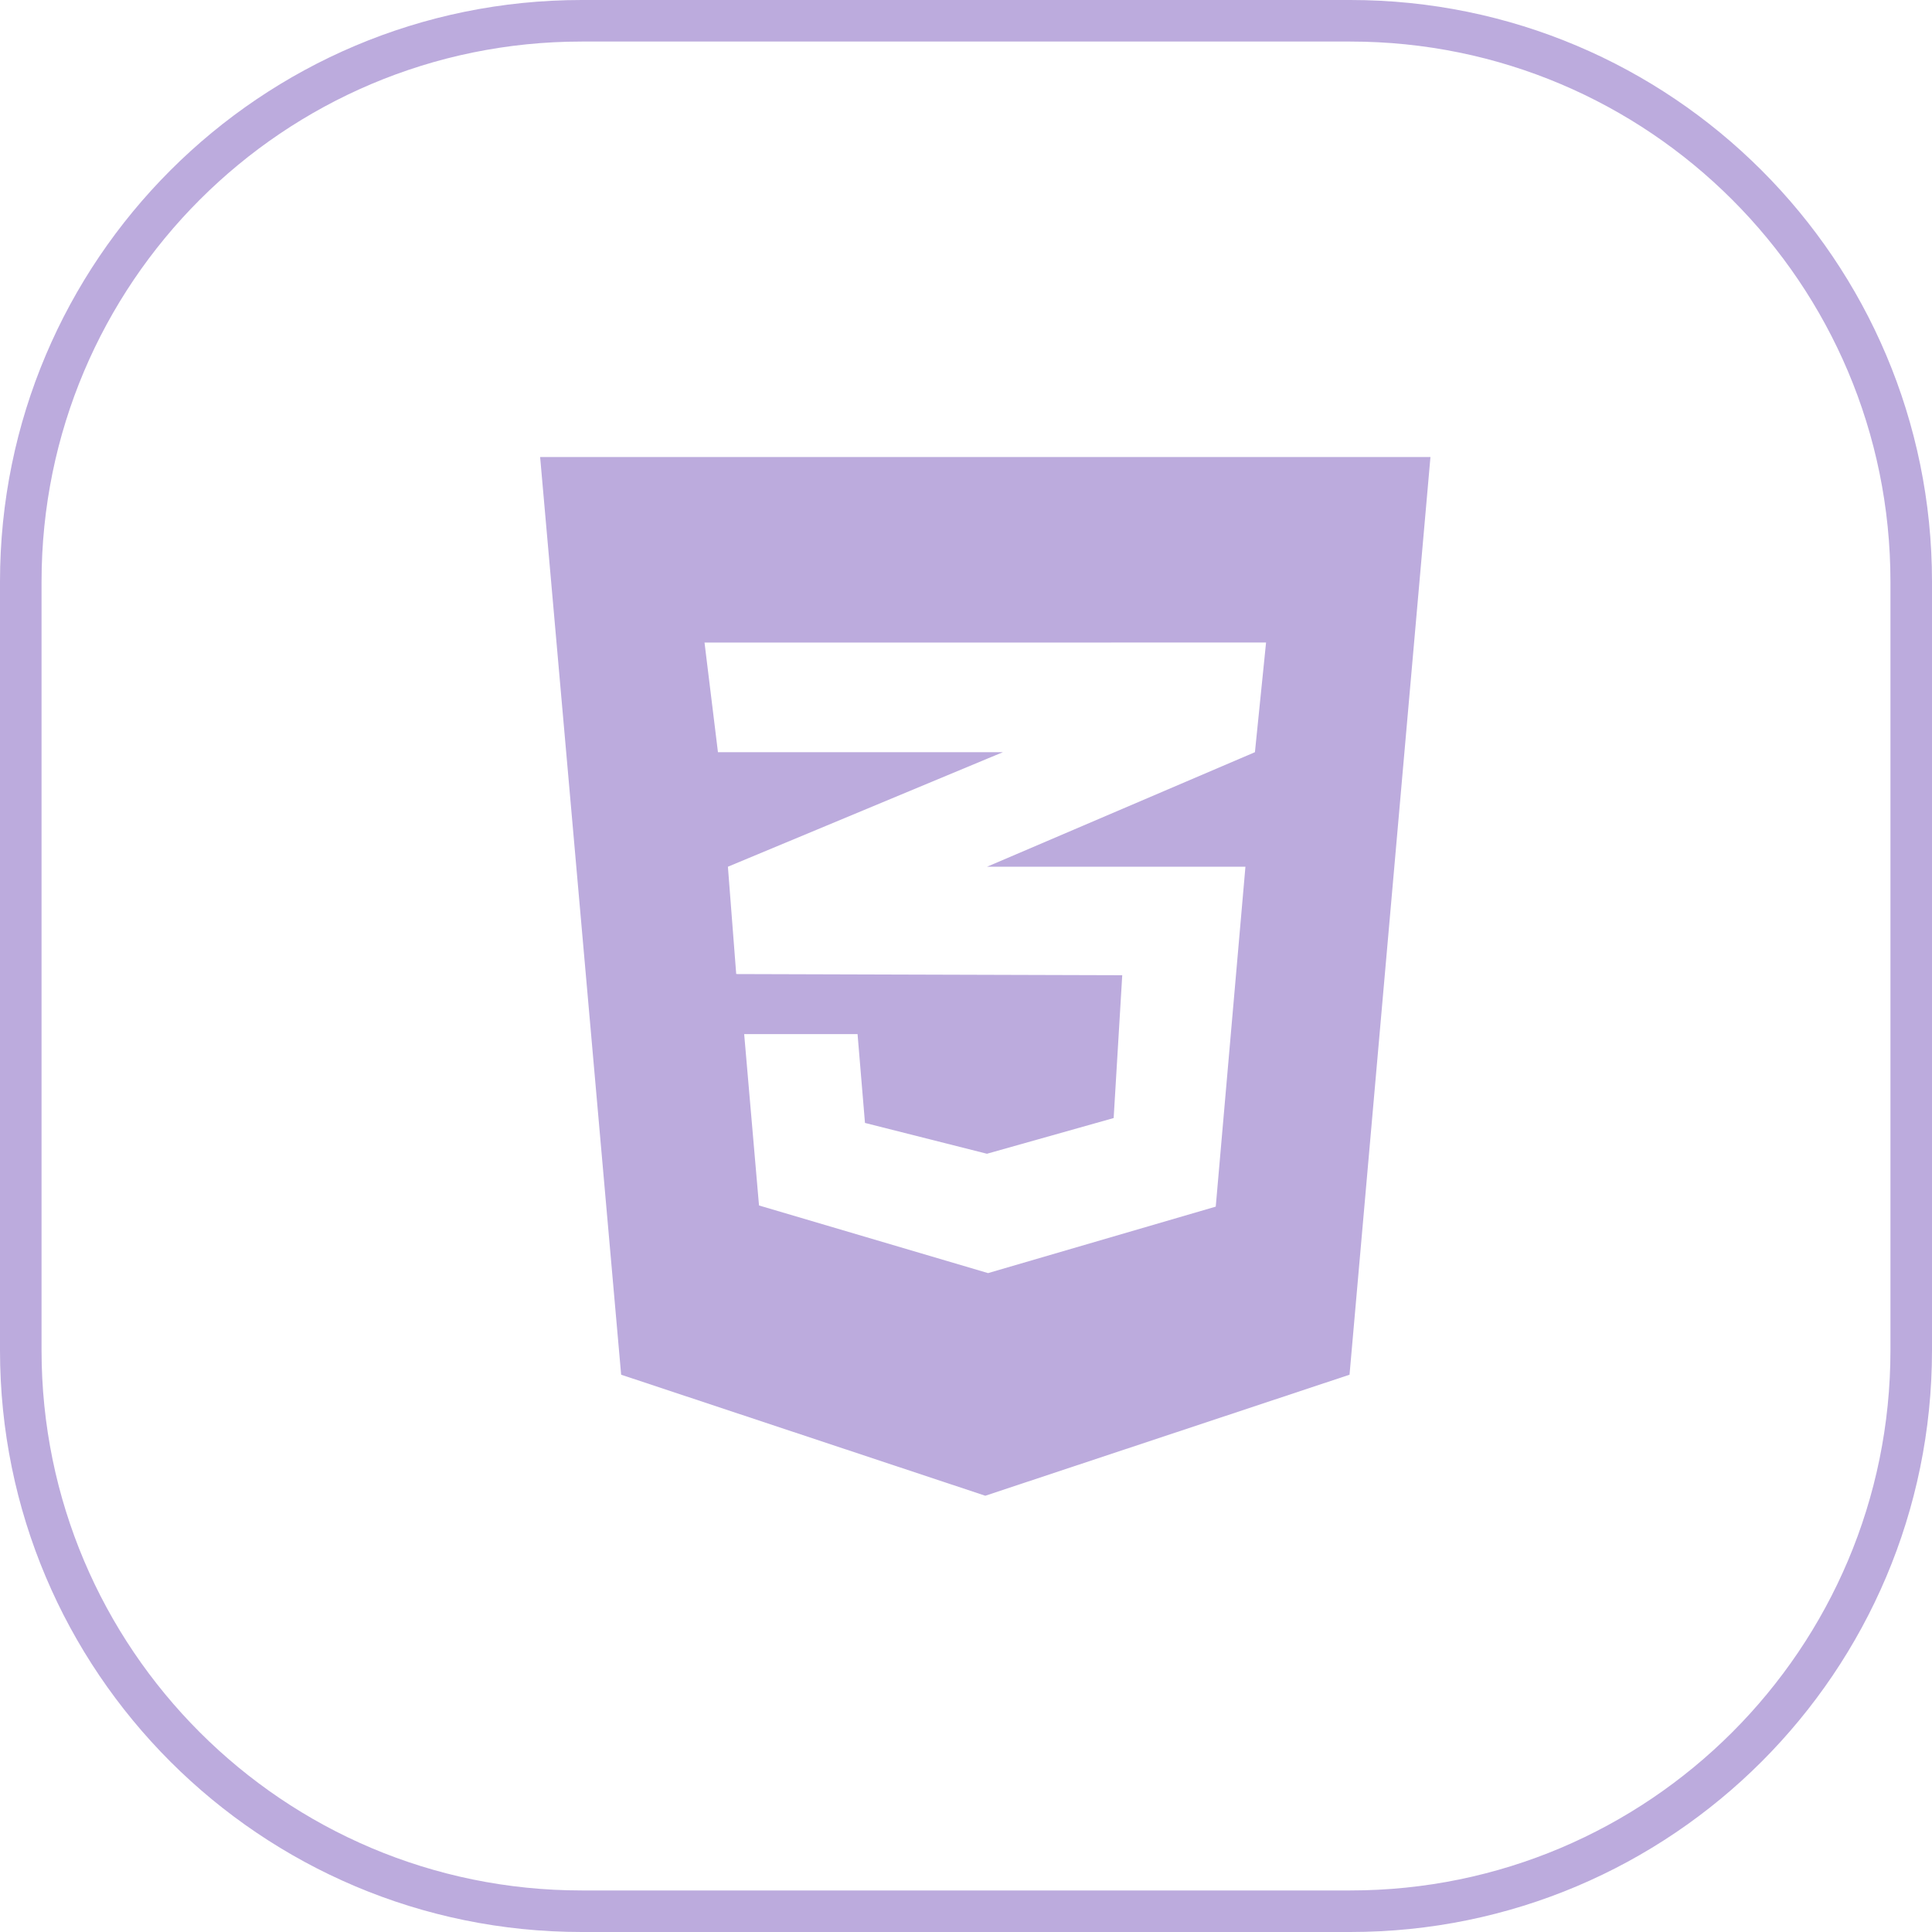
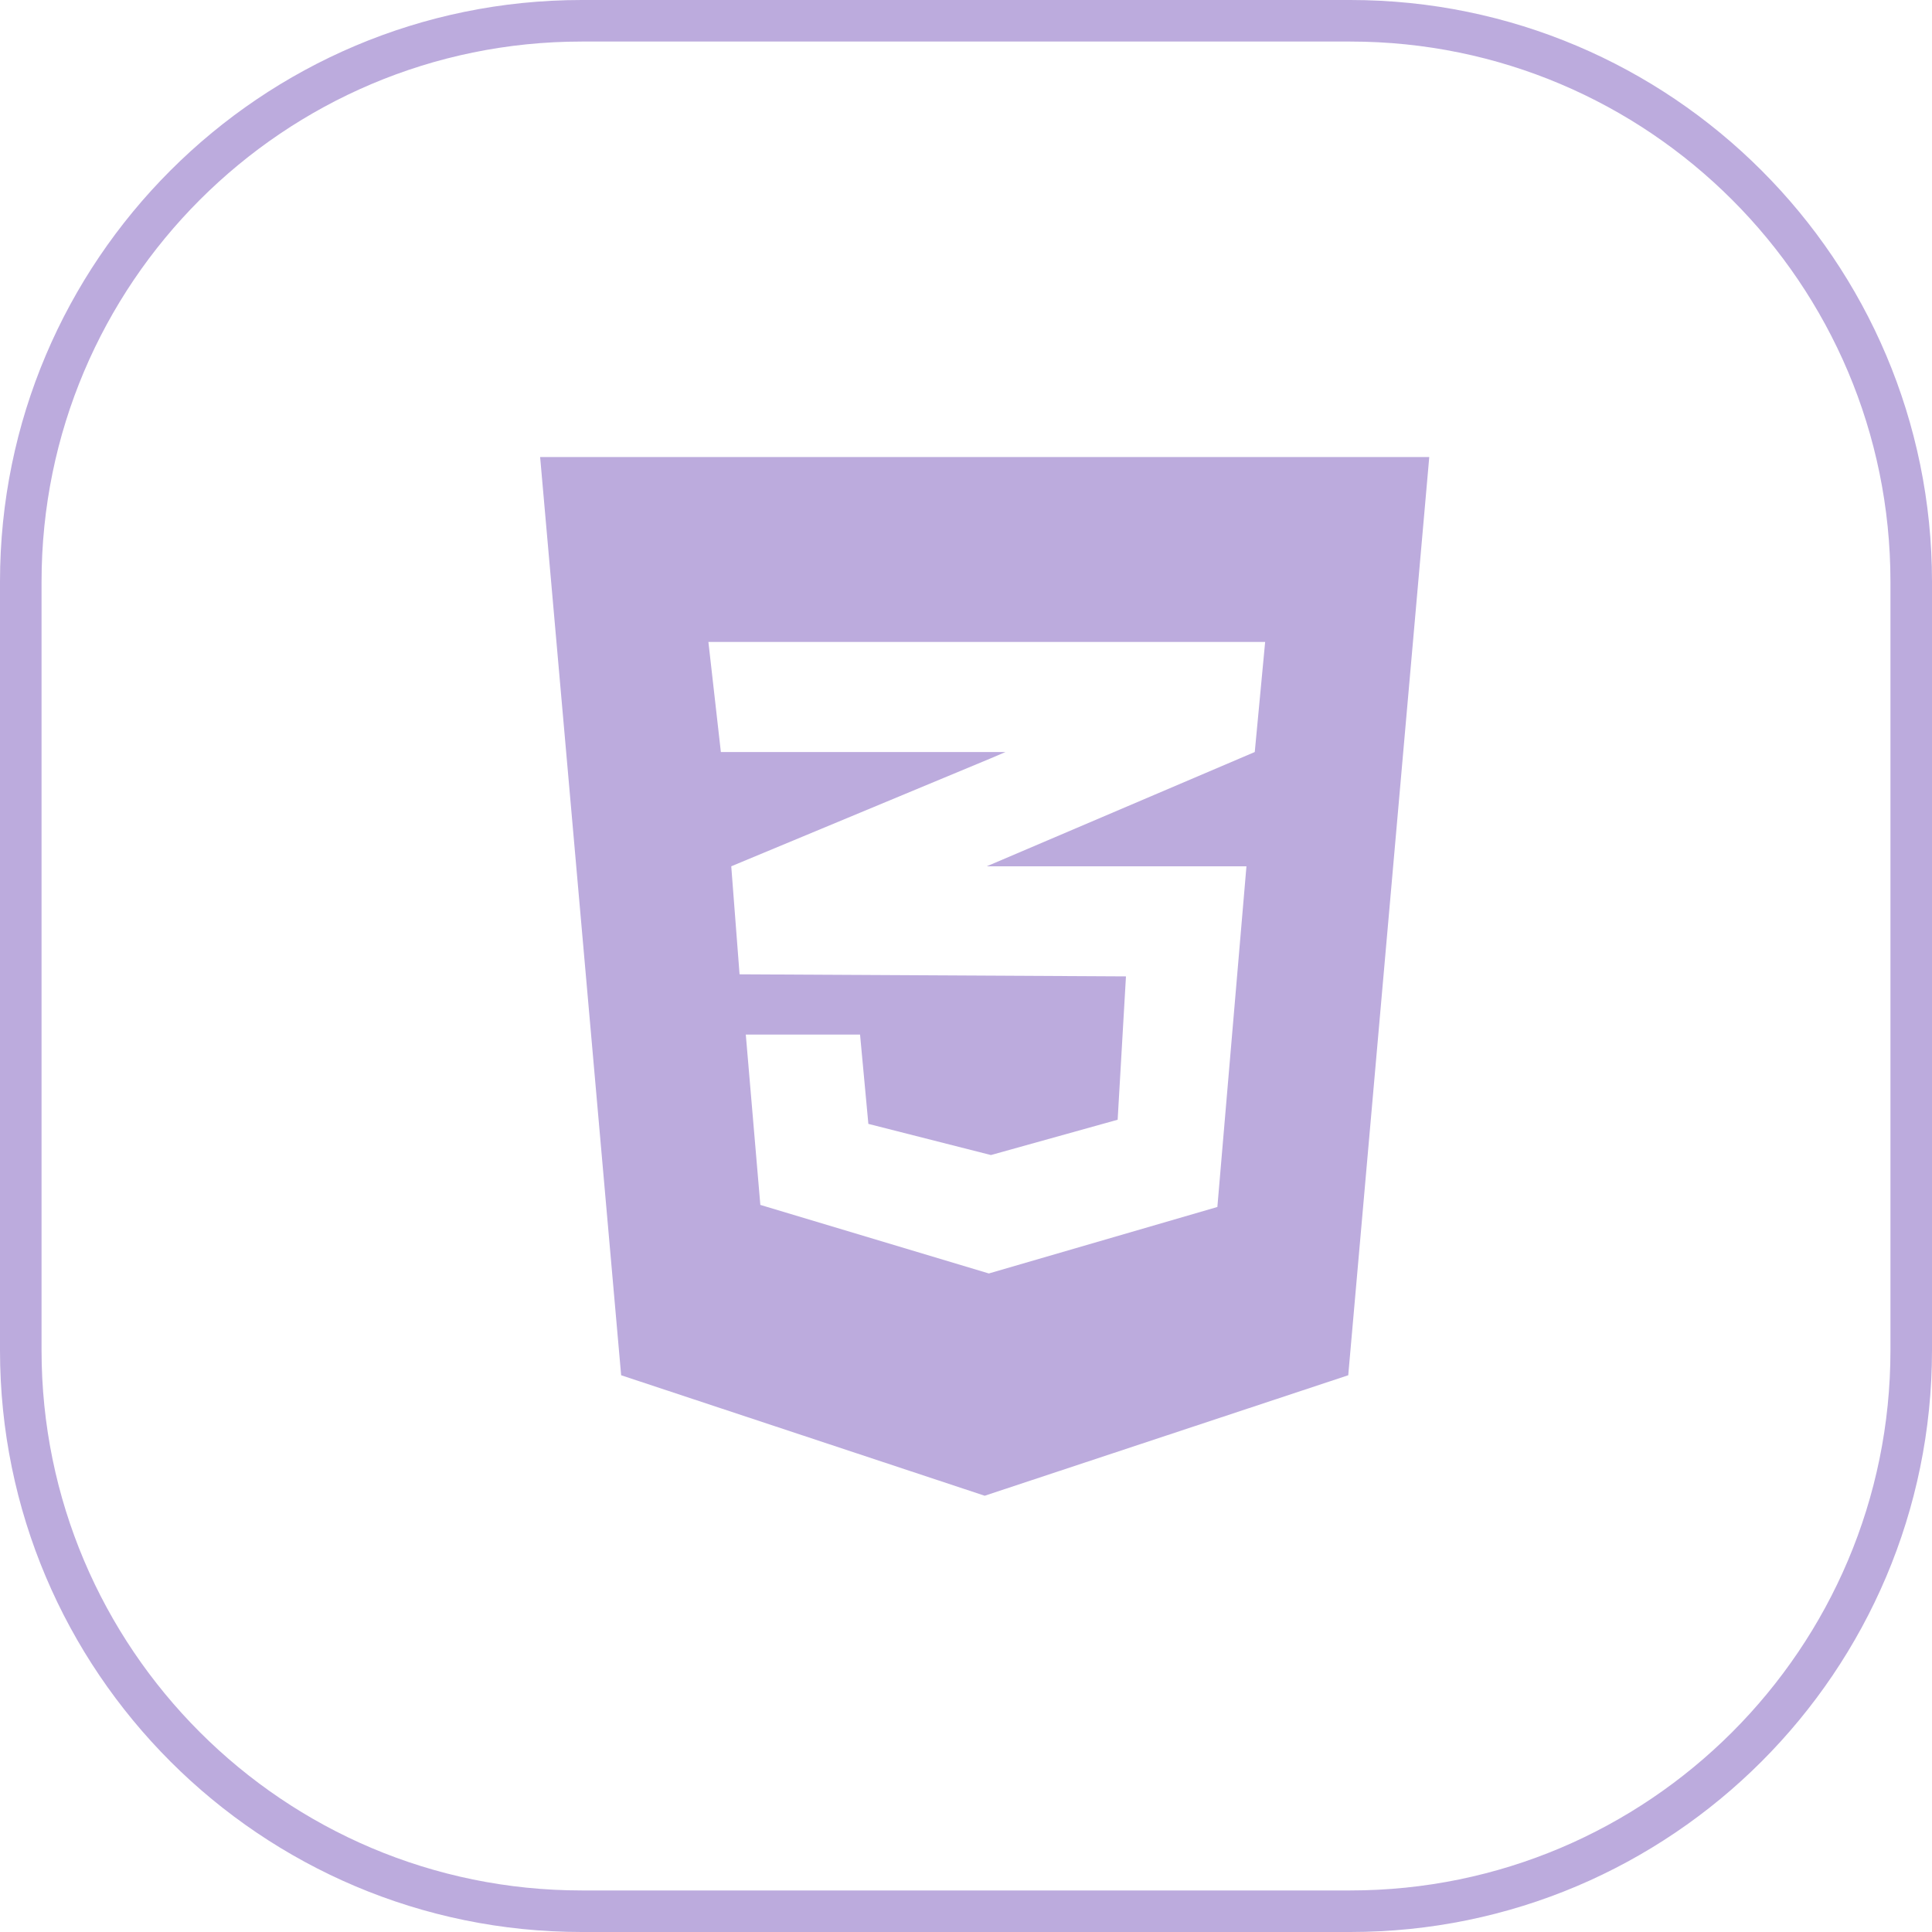
- <svg xmlns="http://www.w3.org/2000/svg" width="93" height="93" viewBox="0 0 93 93">
-   <g id="Groupe_2" data-name="Groupe 2" transform="translate(-517 -1332)">
-     <path id="css3-alt" d="M0,32,3.9,76.174,21.429,82l17.533-5.826L42.857,32Zm34.944,8.929-.536,5.279L21.54,51.71l-.033.011H33.951L32.522,68.083l-10.96,3.2L10.536,68.027l-.714-8.248h5.458l.357,4.275,5.871,1.484,6.1-1.719.413-6.875-18.56-.056v-.011l-.022.011-.4-5.167,12.511-5.212.725-.3H8.56l-.647-5.279Z" transform="translate(543 1322)" fill="#bcabdd" />
-     <g id="Rectangle_6" data-name="Rectangle 6" transform="translate(517 1332)" fill="none" stroke="#bcabdd" stroke-width="2">
-       <rect width="93" height="93" rx="28" stroke="none" />
-       <rect x="1" y="1" width="91" height="91" rx="27" fill="none" />
+ <svg xmlns="http://www.w3.org/2000/svg" version="1.1" id="Calque_1" x="0px" y="0px" viewBox="0 0 93 93" style="enable-background:new 0 0 93 93;" xml:space="preserve">
+   <style type="text/css">
+ 	.st0{fill:#BCABDD;}
+ 	.st1{fill:none;}
+ 	.st2{fill:none;stroke:#BCABDD;stroke-width:2;}
+ </style>
+   <g id="Groupe_2" transform="translate(-517 -1332)">
+     <path id="css3-alt" class="st0" d="M543,1354l3.9,44.2l17.5,5.8l17.5-5.8l3.9-44.2H543z M577.9,1362.9l-0.5,5.3l-12.9,5.5l0,0H577   l-1.4,16.4l-11,3.2l-11-3.3l-0.7-8.2h5.5l0.4,4.3l5.9,1.5l6.1-1.7l0.4-6.9l-18.6-0.1v0l0,0l-0.4-5.2l12.5-5.2l0.7-0.3h-13.7   l-0.6-5.3L577.9,1362.9z" />
+     <g id="Rectangle_6" transform="translate(517 1332)">
+       <path class="st1" d="M28,0h37c15.5,0,28,12.5,28,28v37c0,15.5-12.5,28-28,28H28C12.5,93,0,80.5,0,65V28C0,12.5,12.5,0,28,0z" />
+       <path class="st2" d="M28,1h37c14.9,0,27,12.1,27,27v37c0,14.9-12.1,27-27,27H28C13.1,92,1,79.9,1,65V28C1,13.1,13.1,1,28,1z" />
    </g>
  </g>
</svg>
